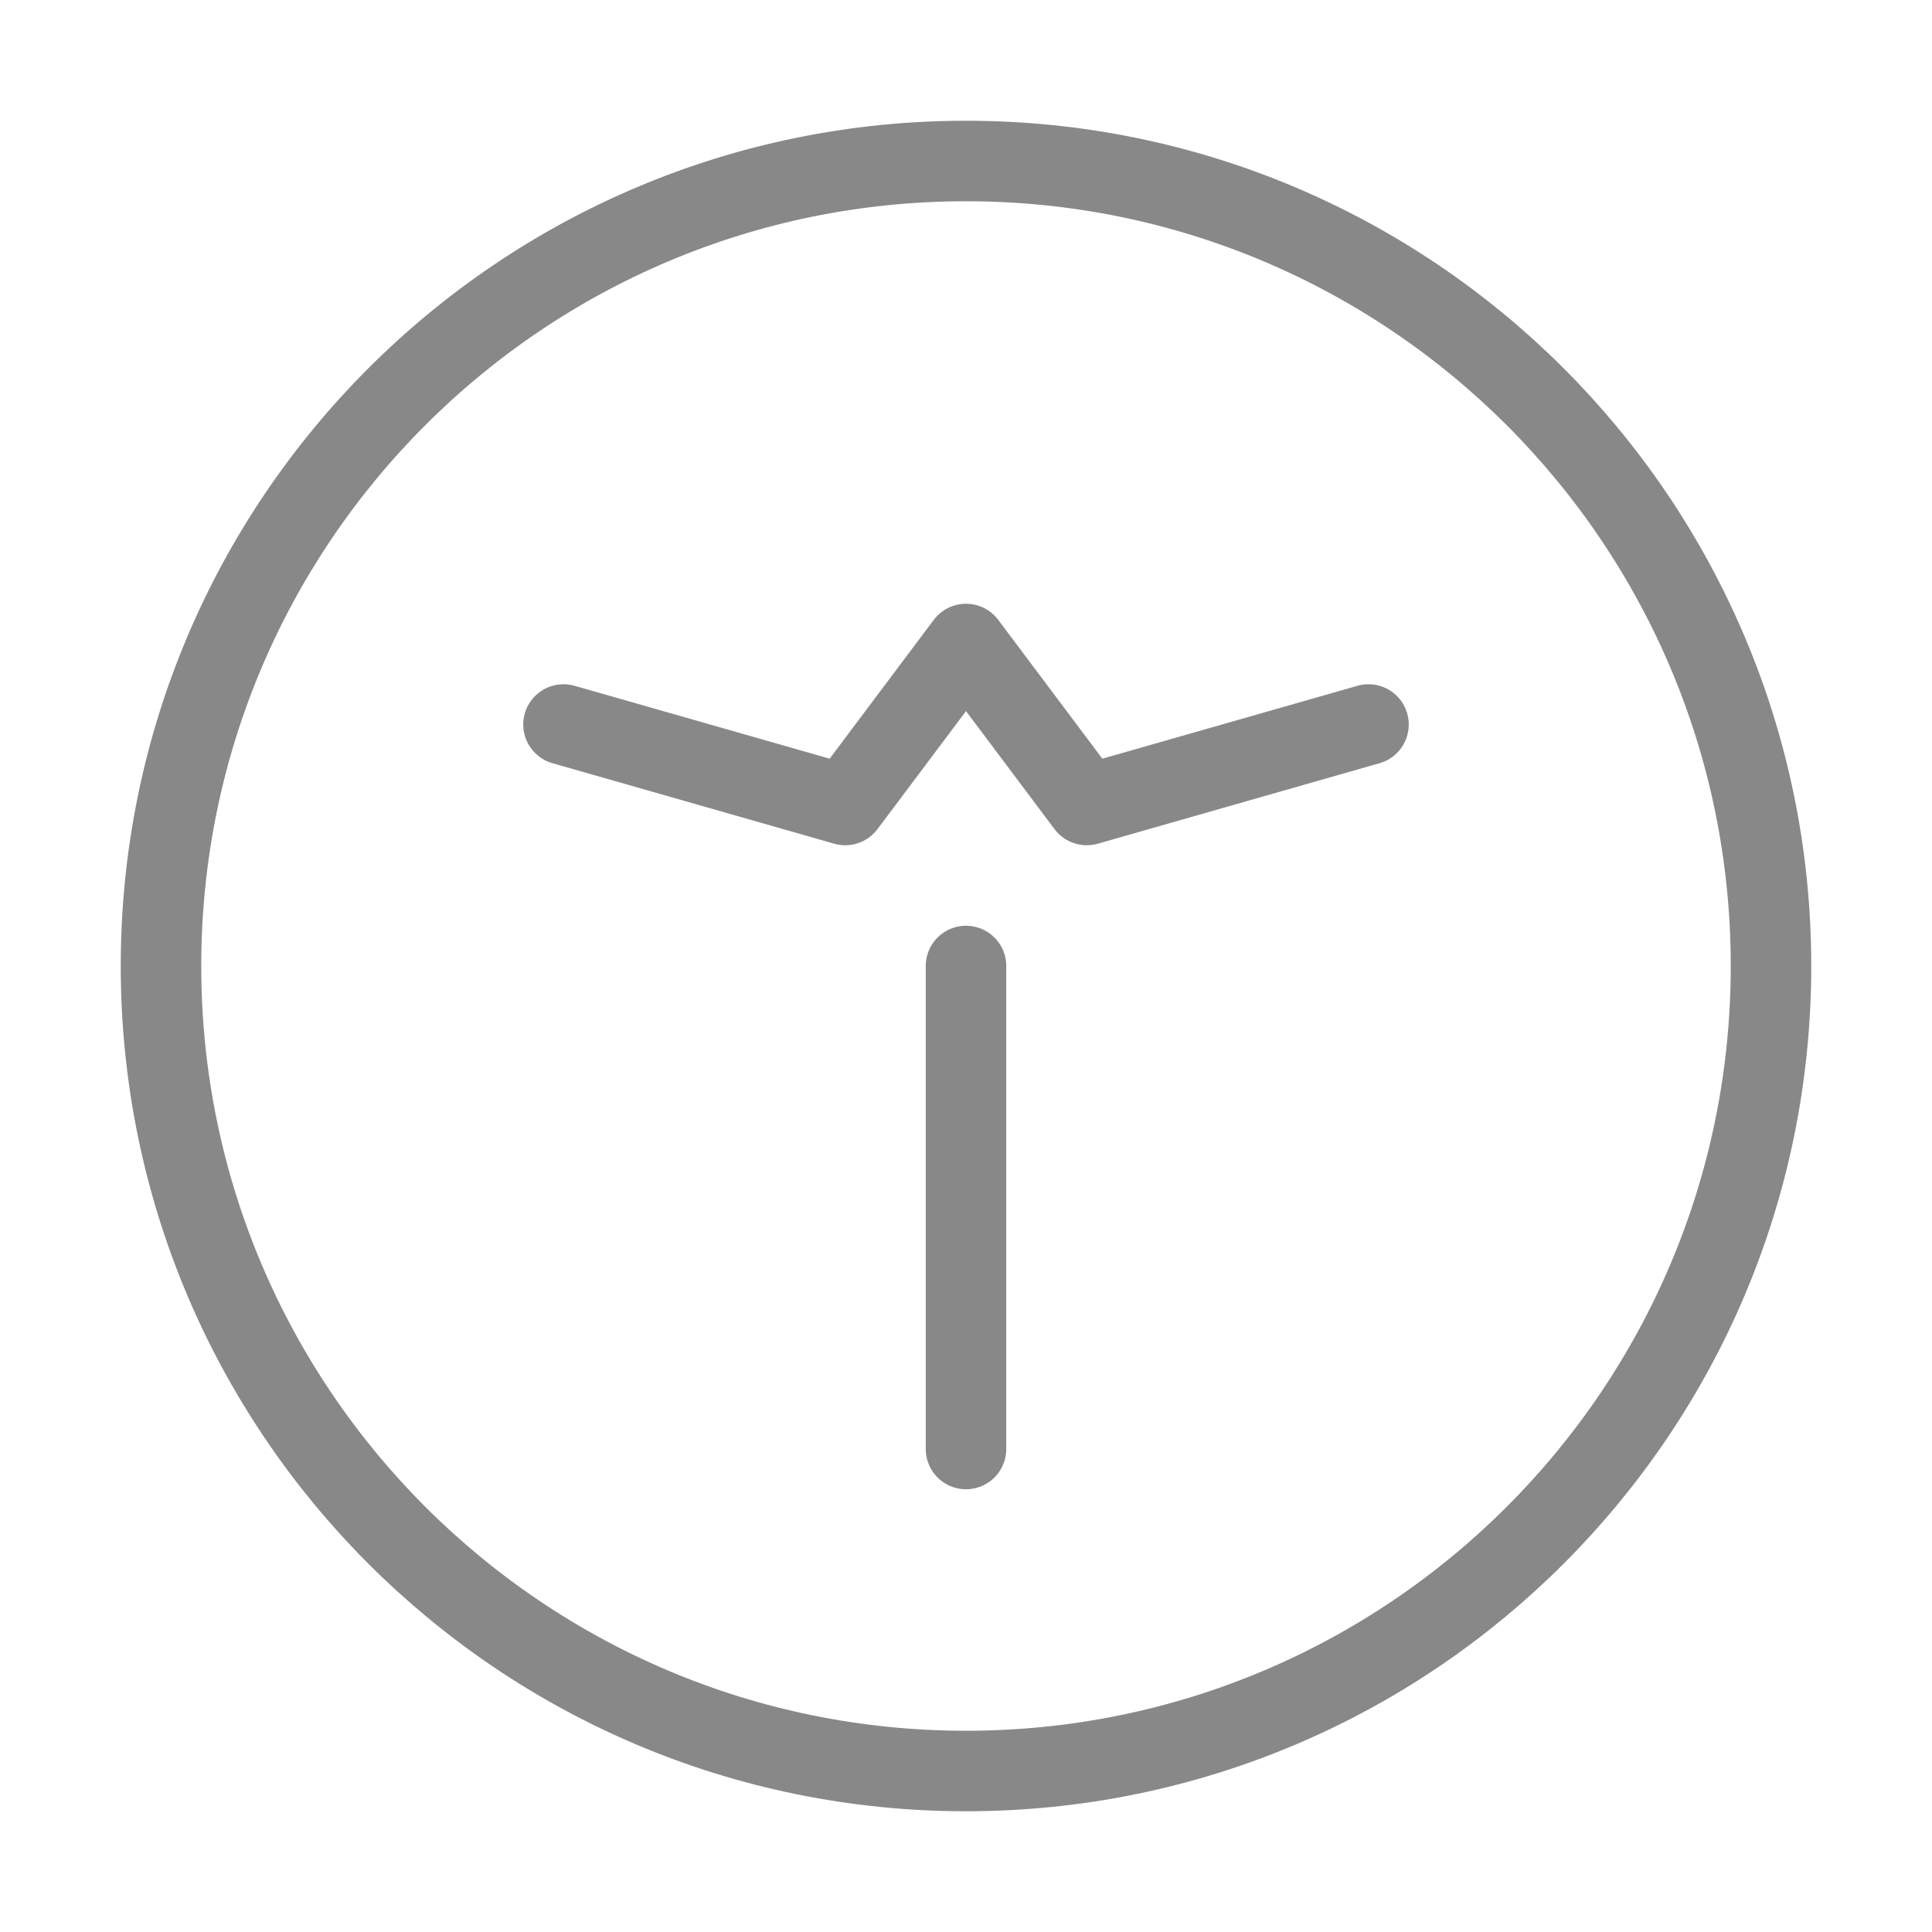
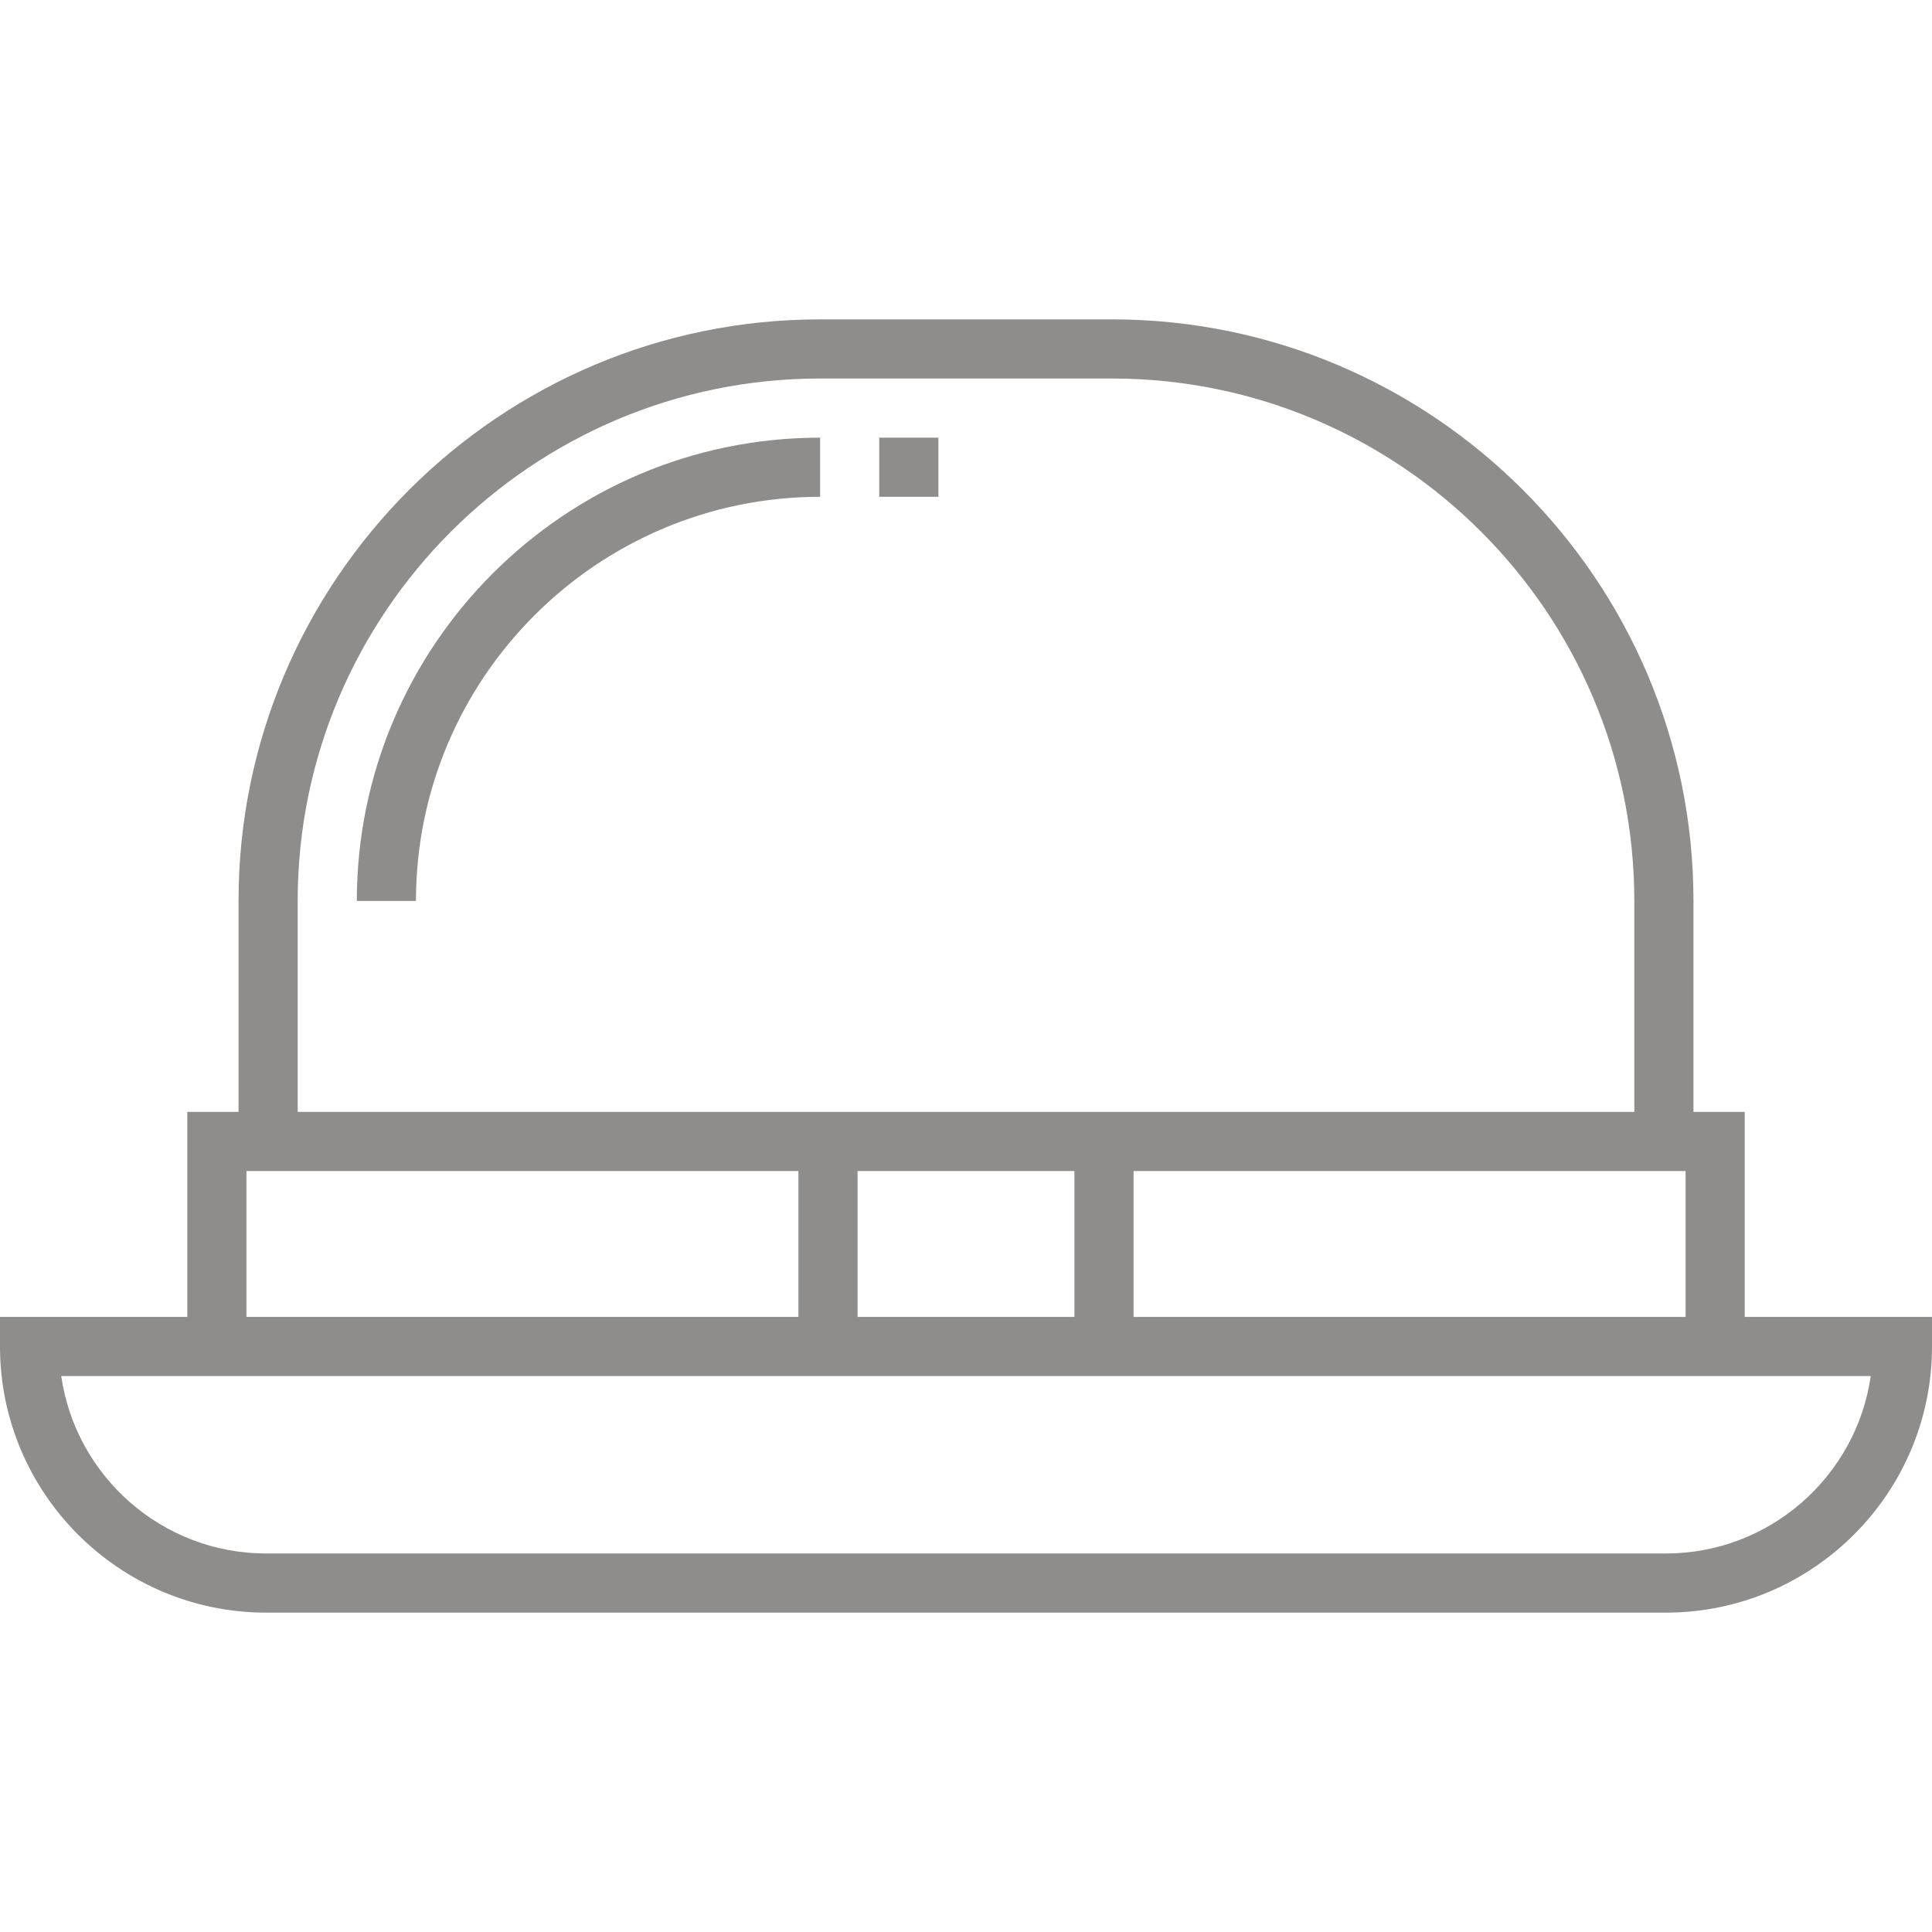
- <svg xmlns="http://www.w3.org/2000/svg" width="80" height="80" viewBox="0 0 24 24" fill="none" stroke="#888" stroke-width="1" stroke-linecap="round" stroke-linejoin="round">
-   <circle cx="12" cy="12" r="10" />
-   <path d="m7 9 3.5 1L12 8l1.5 2L17 9" />
-   <path d="M12 12v6" />
+ <svg xmlns="http://www.w3.org/2000/svg" fill="#8F8C8C" version="1.1" id="Layer_1" viewBox="0 0 512 512" xml:space="preserve" width="800px" height="800px">
+   <g id="SVGRepo_bgCarrier" stroke-width="0" />
+   <g id="SVGRepo_tracerCarrier" stroke-linecap="round" stroke-linejoin="round" />
+   <g id="SVGRepo_iconCarrier">
+     <g>
+       <g>
+         <path d="M94.563,238.759h15.673c0-59.057,48.045-107.102,107.102-107.102v-15.673C149.64,115.984,94.563,171.06,94.563,238.759z" />
+       </g>
+     </g>
+     <g>
+       <g>
+         <path d="M462.367,348.996v-54.335h-13.584v-55.902c0-84.984-69.139-154.122-154.122-154.122h-77.322 c-84.984,0-154.122,69.139-154.122,154.122v55.902H49.633v54.335H0v7.837c0,38.891,31.64,70.531,70.531,70.531h370.939 c38.891,0,70.531-31.64,70.531-70.531v-7.837H462.367z M78.89,238.759c0-76.341,62.108-138.449,138.449-138.449h77.322 c76.34,0,138.449,62.108,138.449,138.449v55.902H78.89V238.759z M446.694,310.335v38.661H300.408v-38.661H446.694z M284.735,310.335v38.661h-57.469v-38.661H284.735z M65.306,310.335h146.286v38.661H65.306V310.335z M441.469,411.69H70.531 c-27.587,0-50.484-20.472-54.299-47.02h479.537C491.954,391.218,469.057,411.69,441.469,411.69z" />
+       </g>
+     </g>
+     <g>
+       <g>
+         <rect x="233.012" y="115.984" width="15.673" height="15.673" />
+       </g>
+     </g>
+   </g>
</svg>
